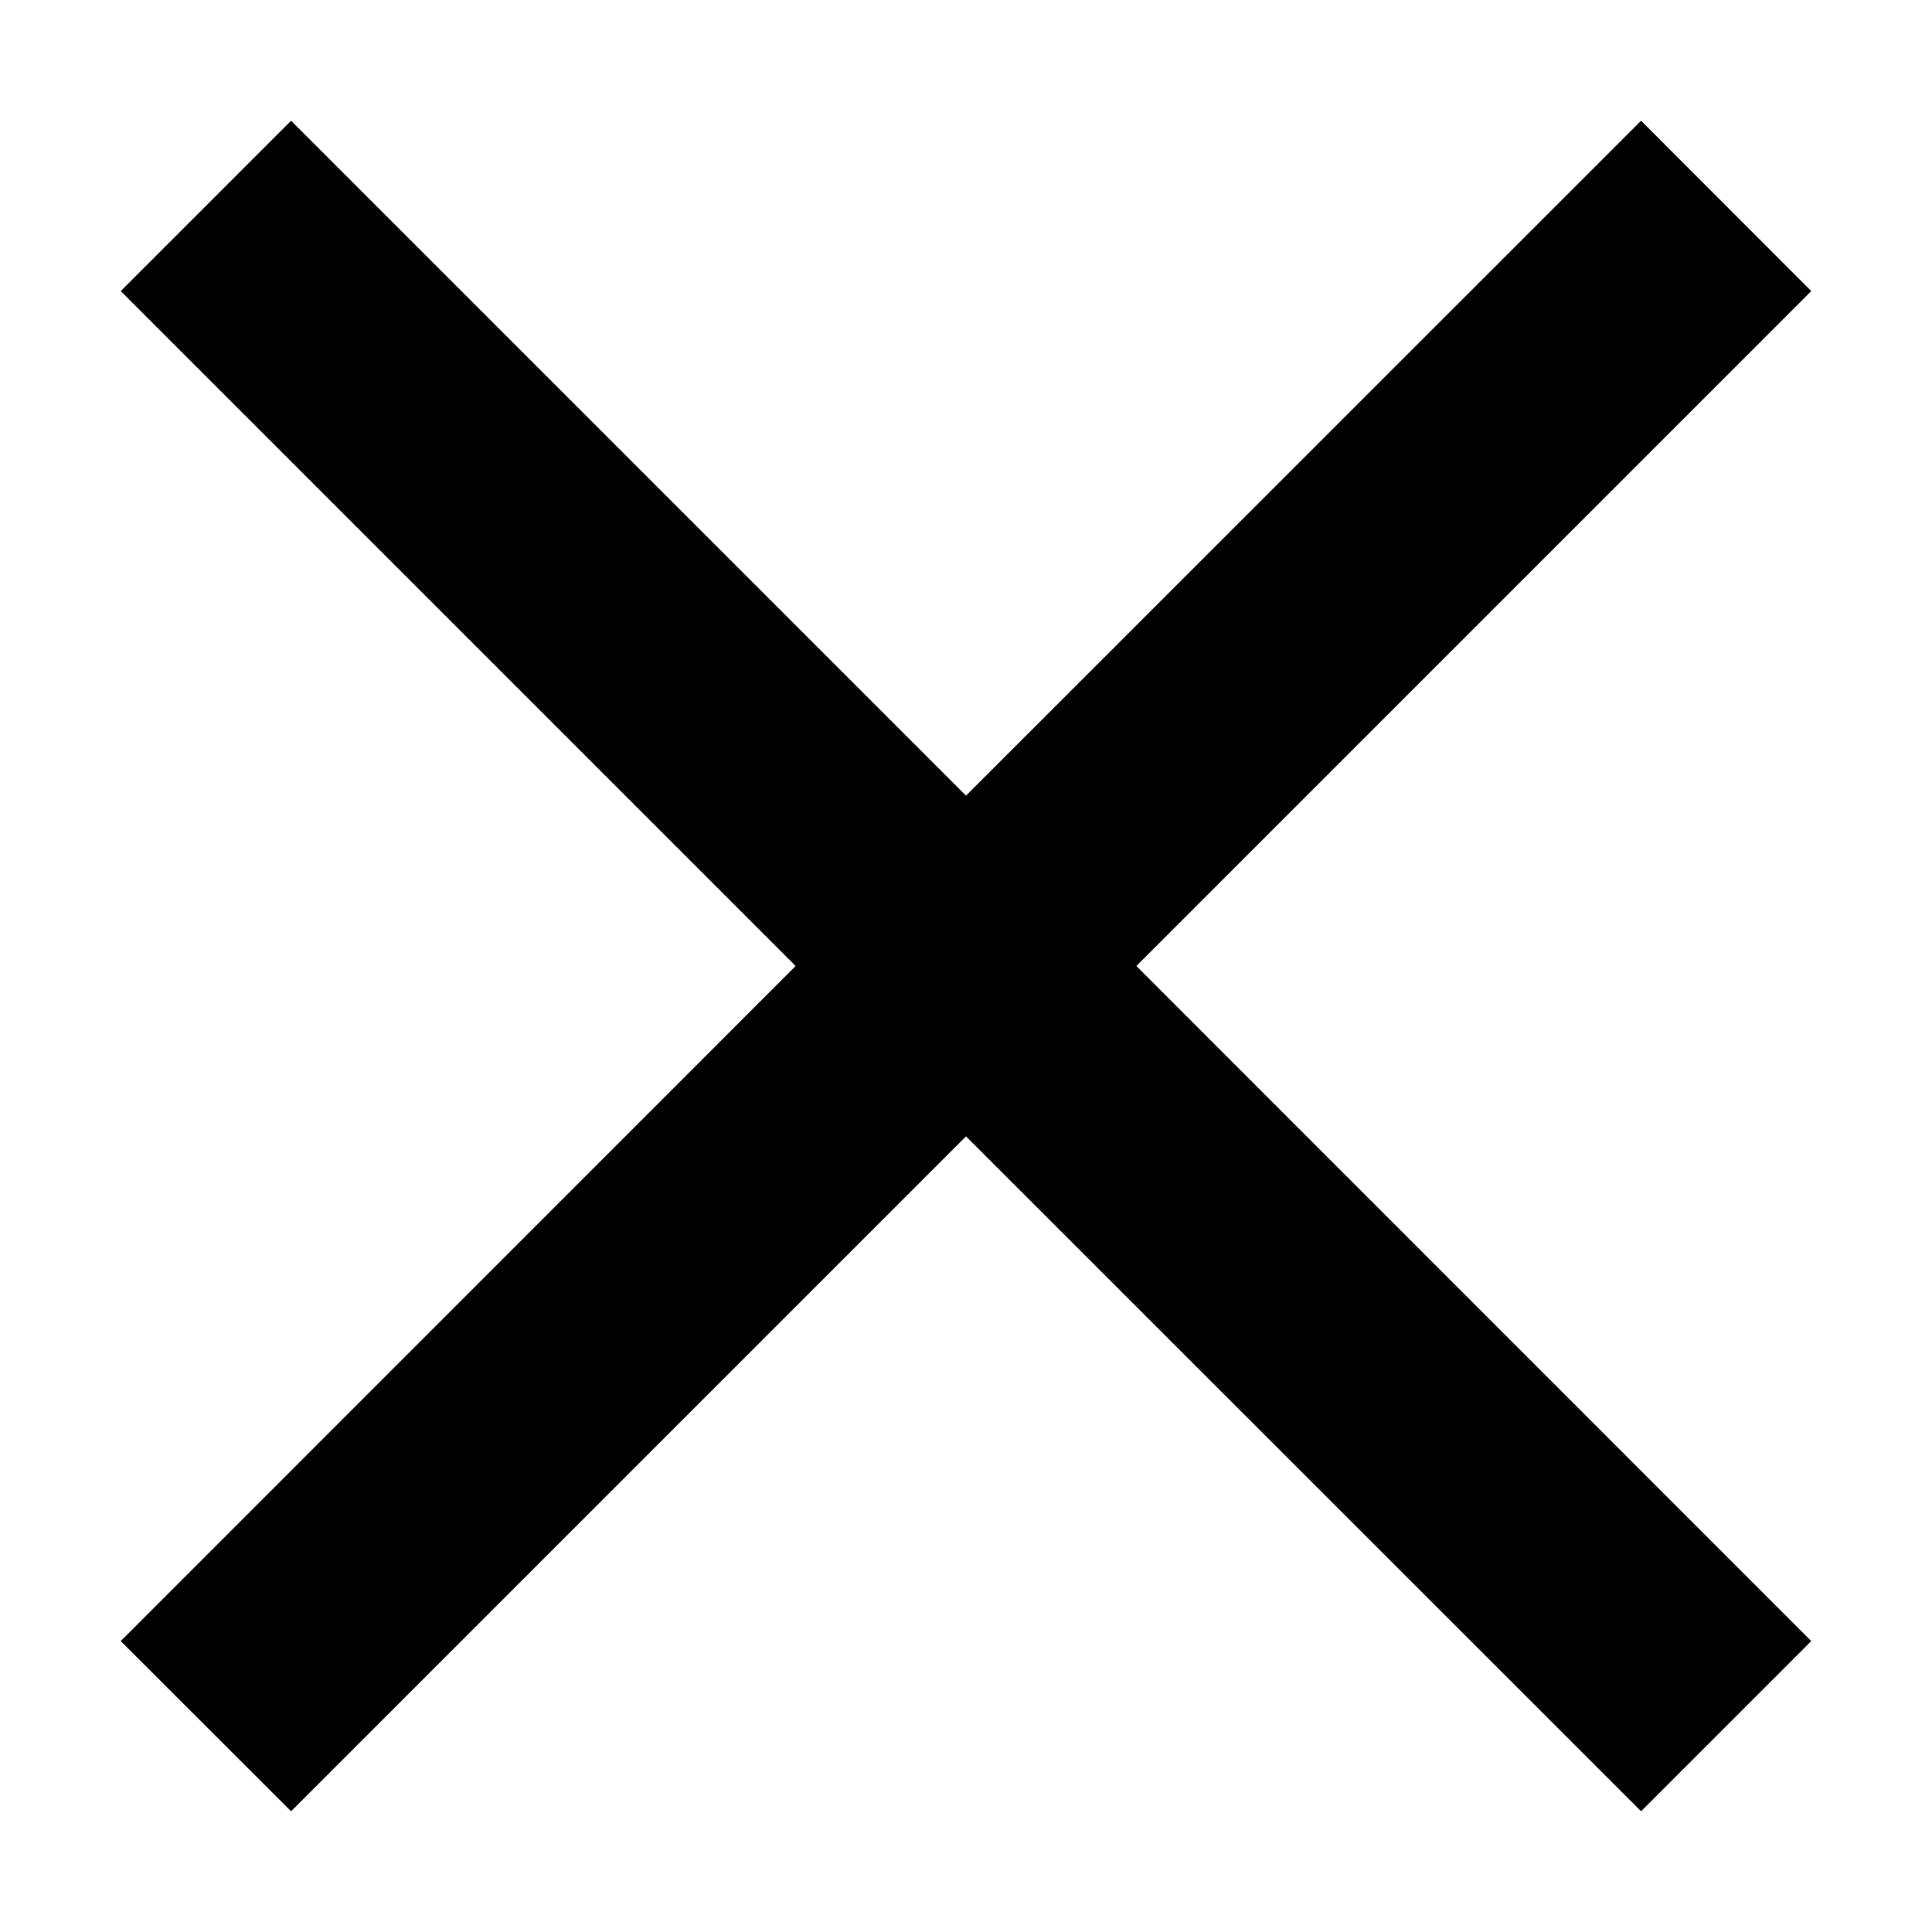
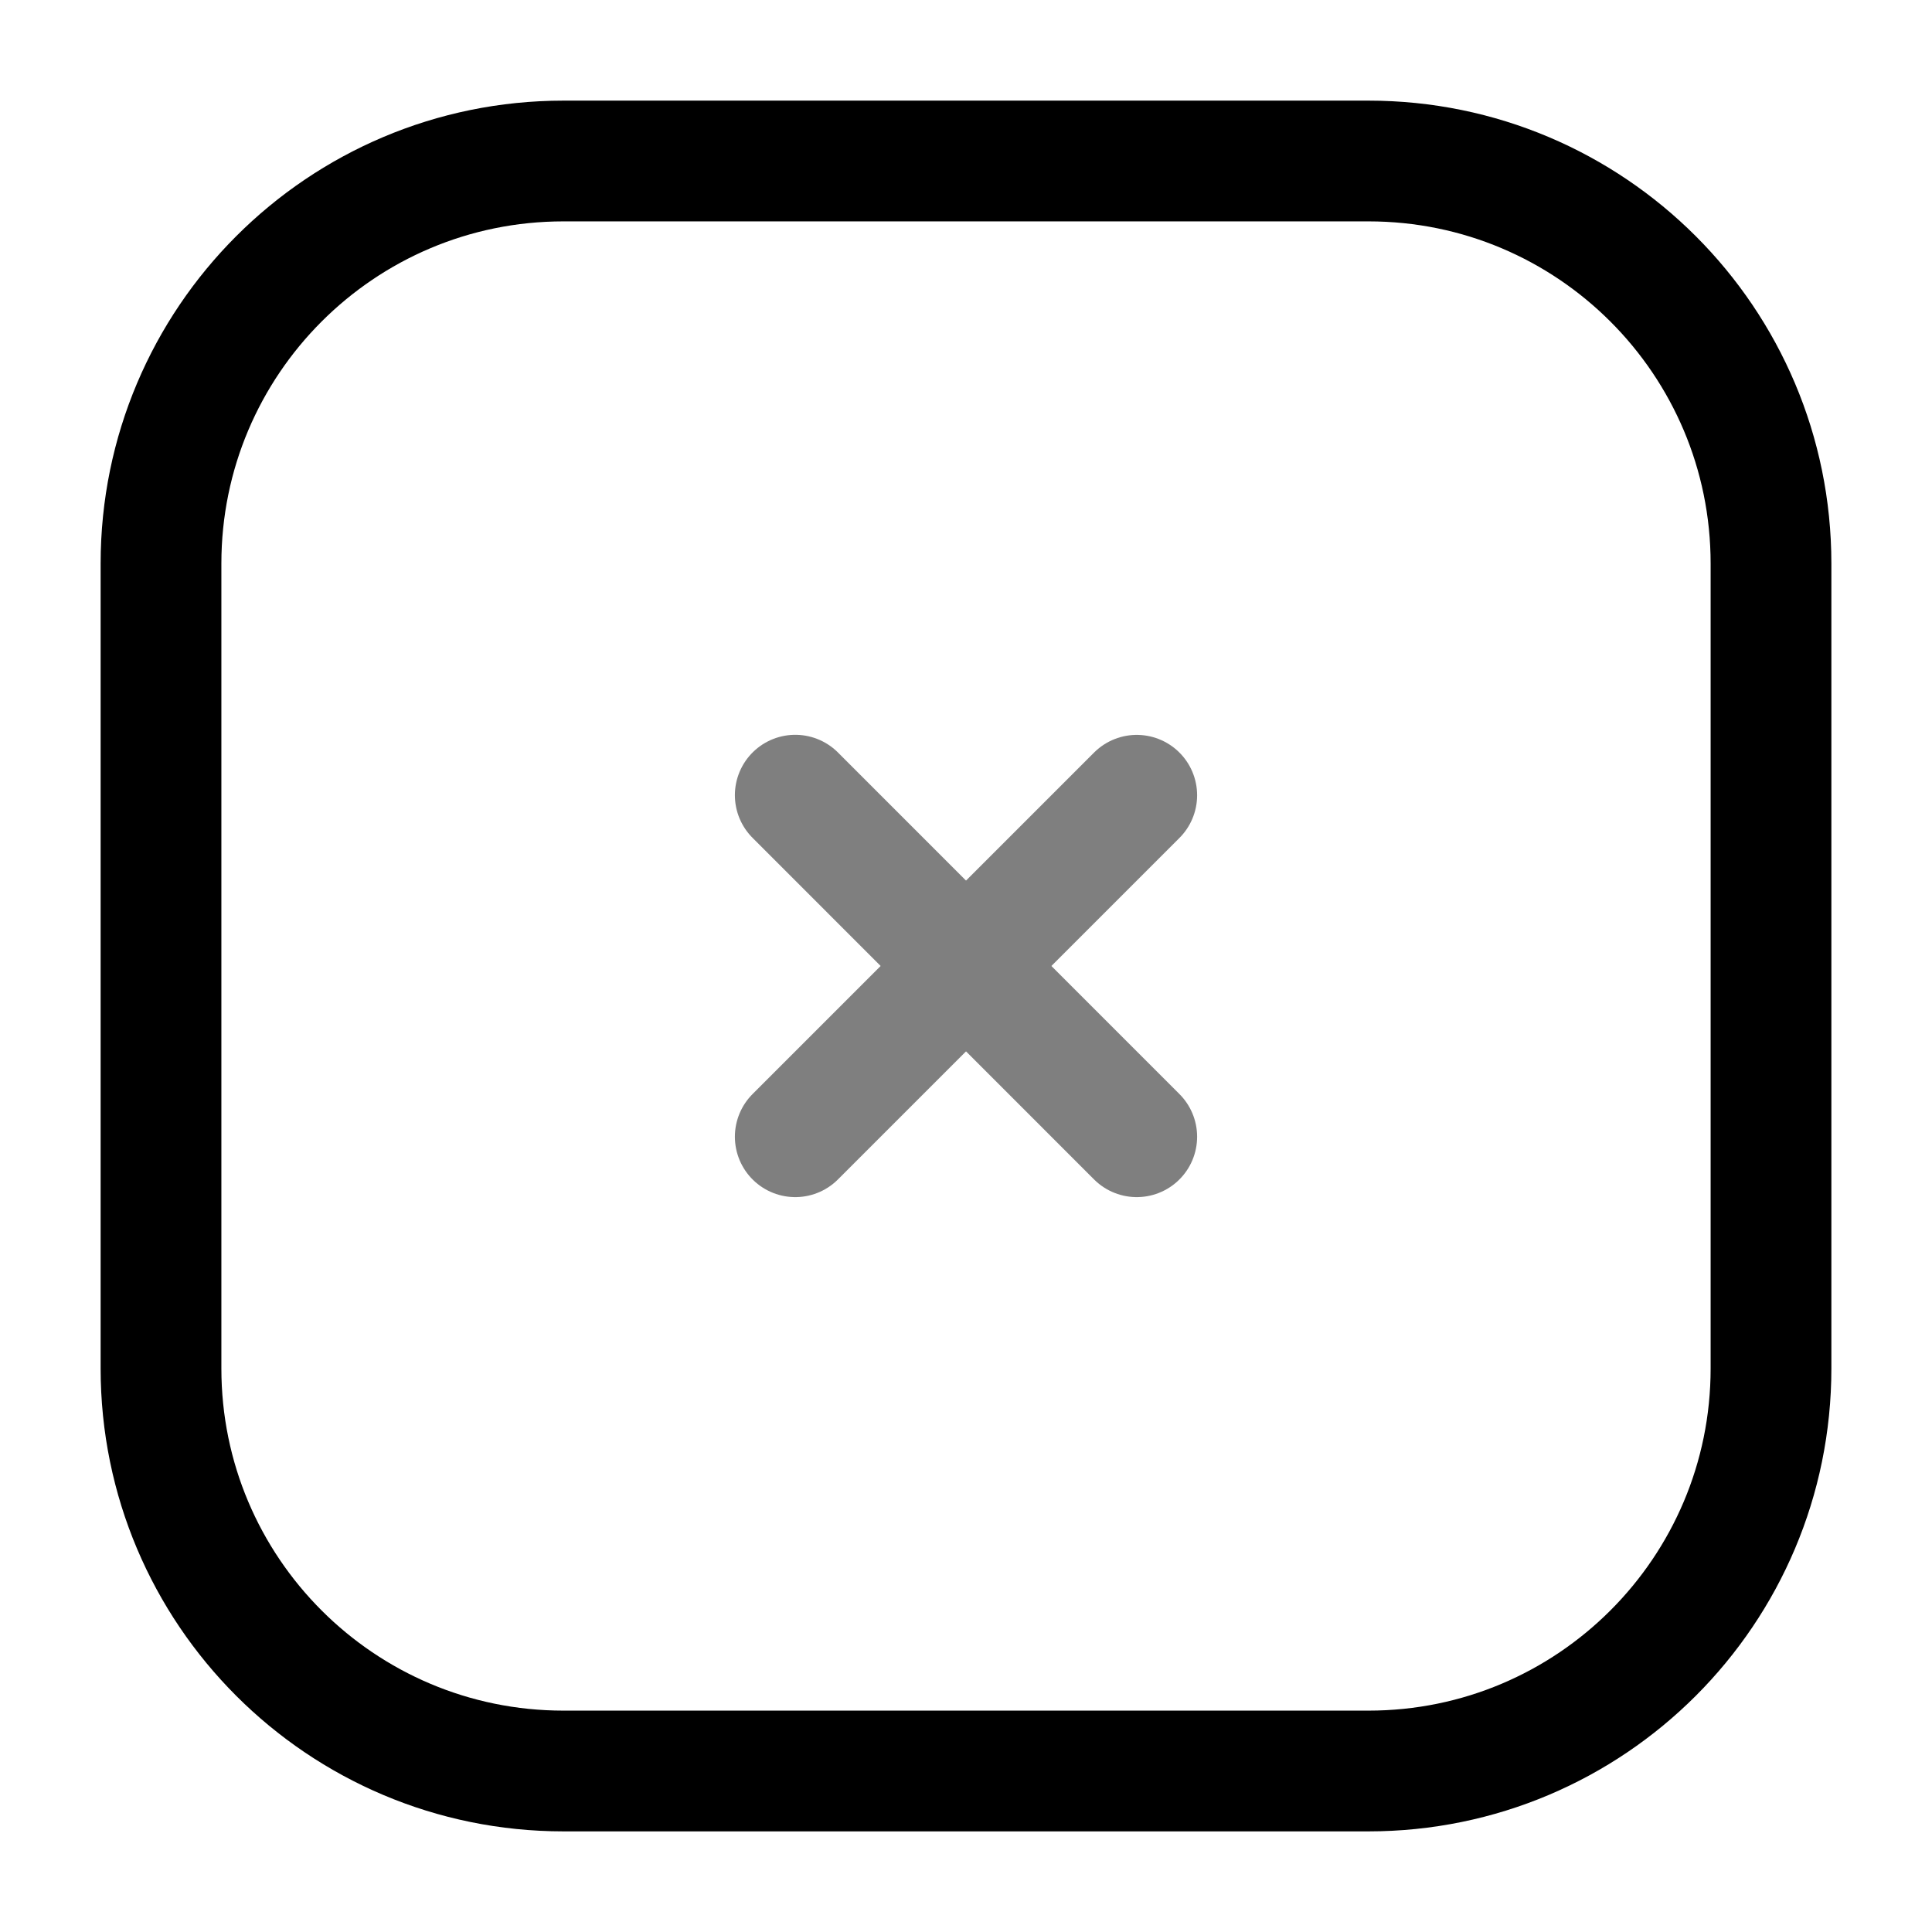
- <svg xmlns="http://www.w3.org/2000/svg" width="12" height="12" viewBox="0 0 12 12" fill="none">
-   <path d="M11.25 1.808L10.193 0.75L6 4.942L1.808 0.75L0.75 1.808L4.942 6L0.75 10.193L1.808 11.25L6 7.058L10.193 11.25L11.25 10.193L7.058 6L11.25 1.808Z" fill="black" />
+ <svg xmlns="http://www.w3.org/2000/svg" width="24" height="24" viewBox="0 0 24 24" fill="none">
+   <rect x="2" y="2" width="20" height="20" rx="5" stroke="black" stroke-width="1.5" />
+   <g opacity="0.5">
+     <path d="M9.879 14.121L14.121 9.879" stroke="black" stroke-width="1.5" stroke-linecap="round" stroke-linejoin="round" />
+     <path d="M9.879 9.878L14.121 14.121" stroke="black" stroke-width="1.5" stroke-linecap="round" stroke-linejoin="round" />
+   </g>
</svg>
